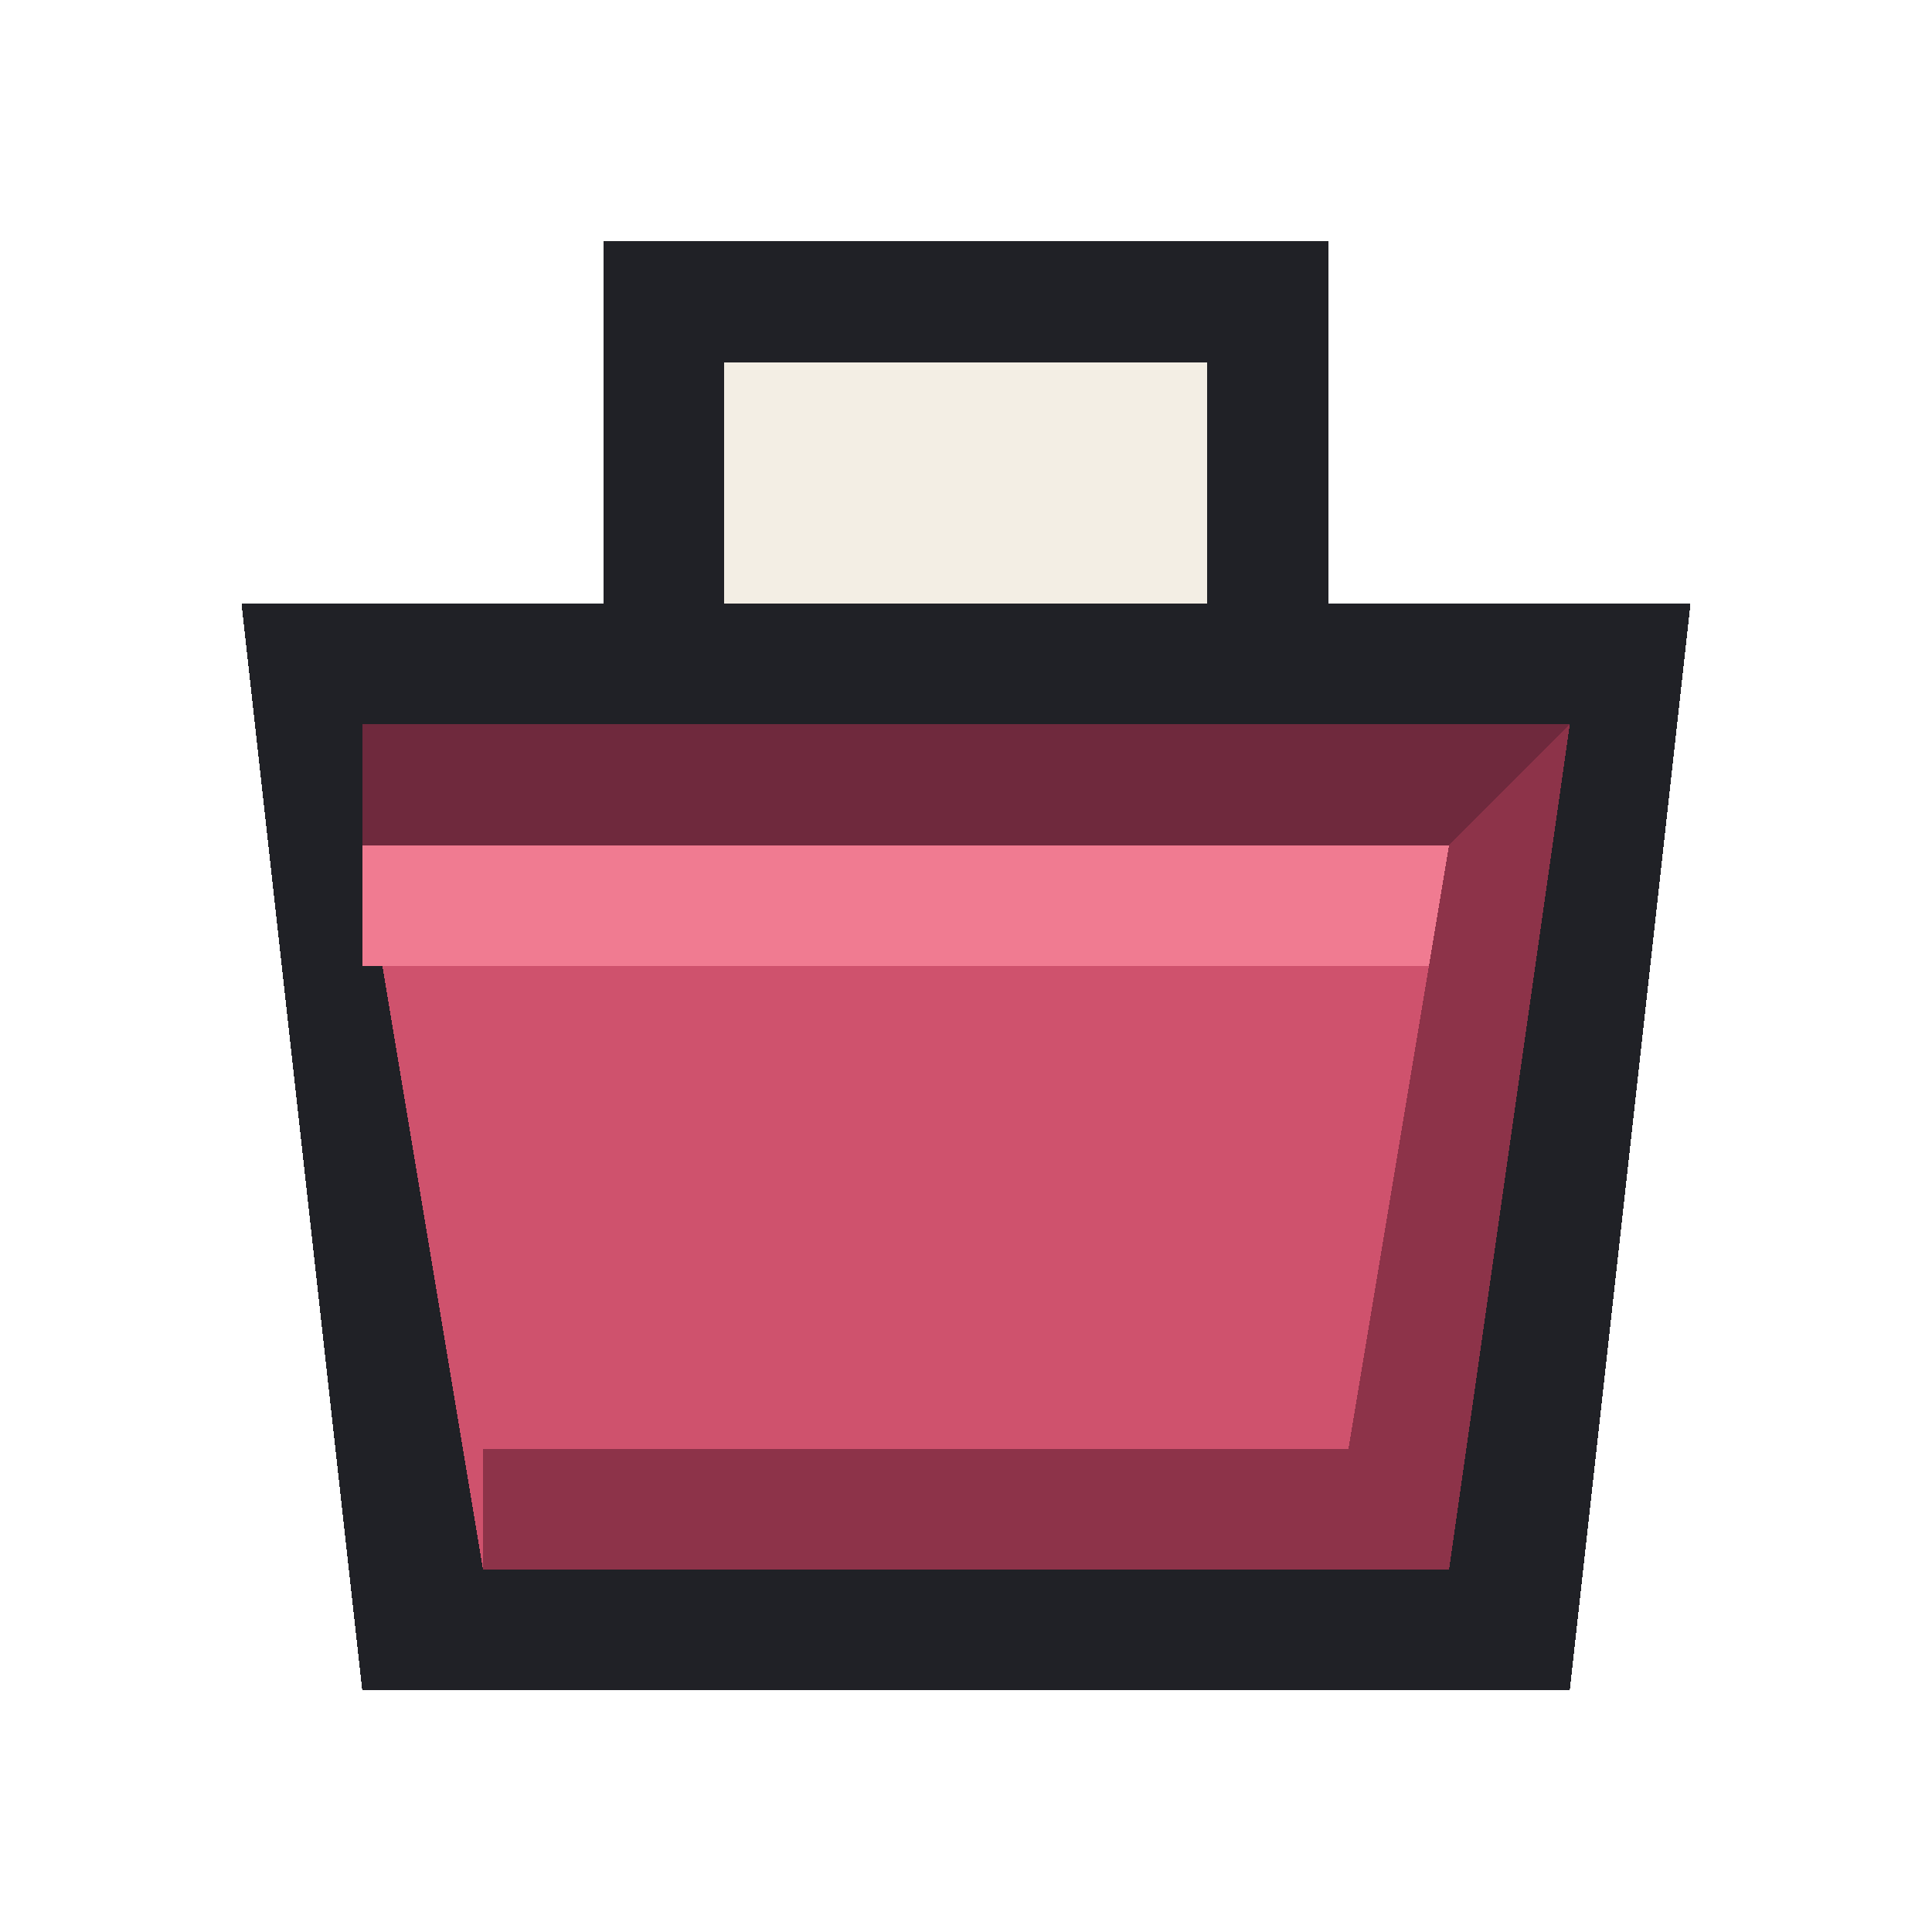
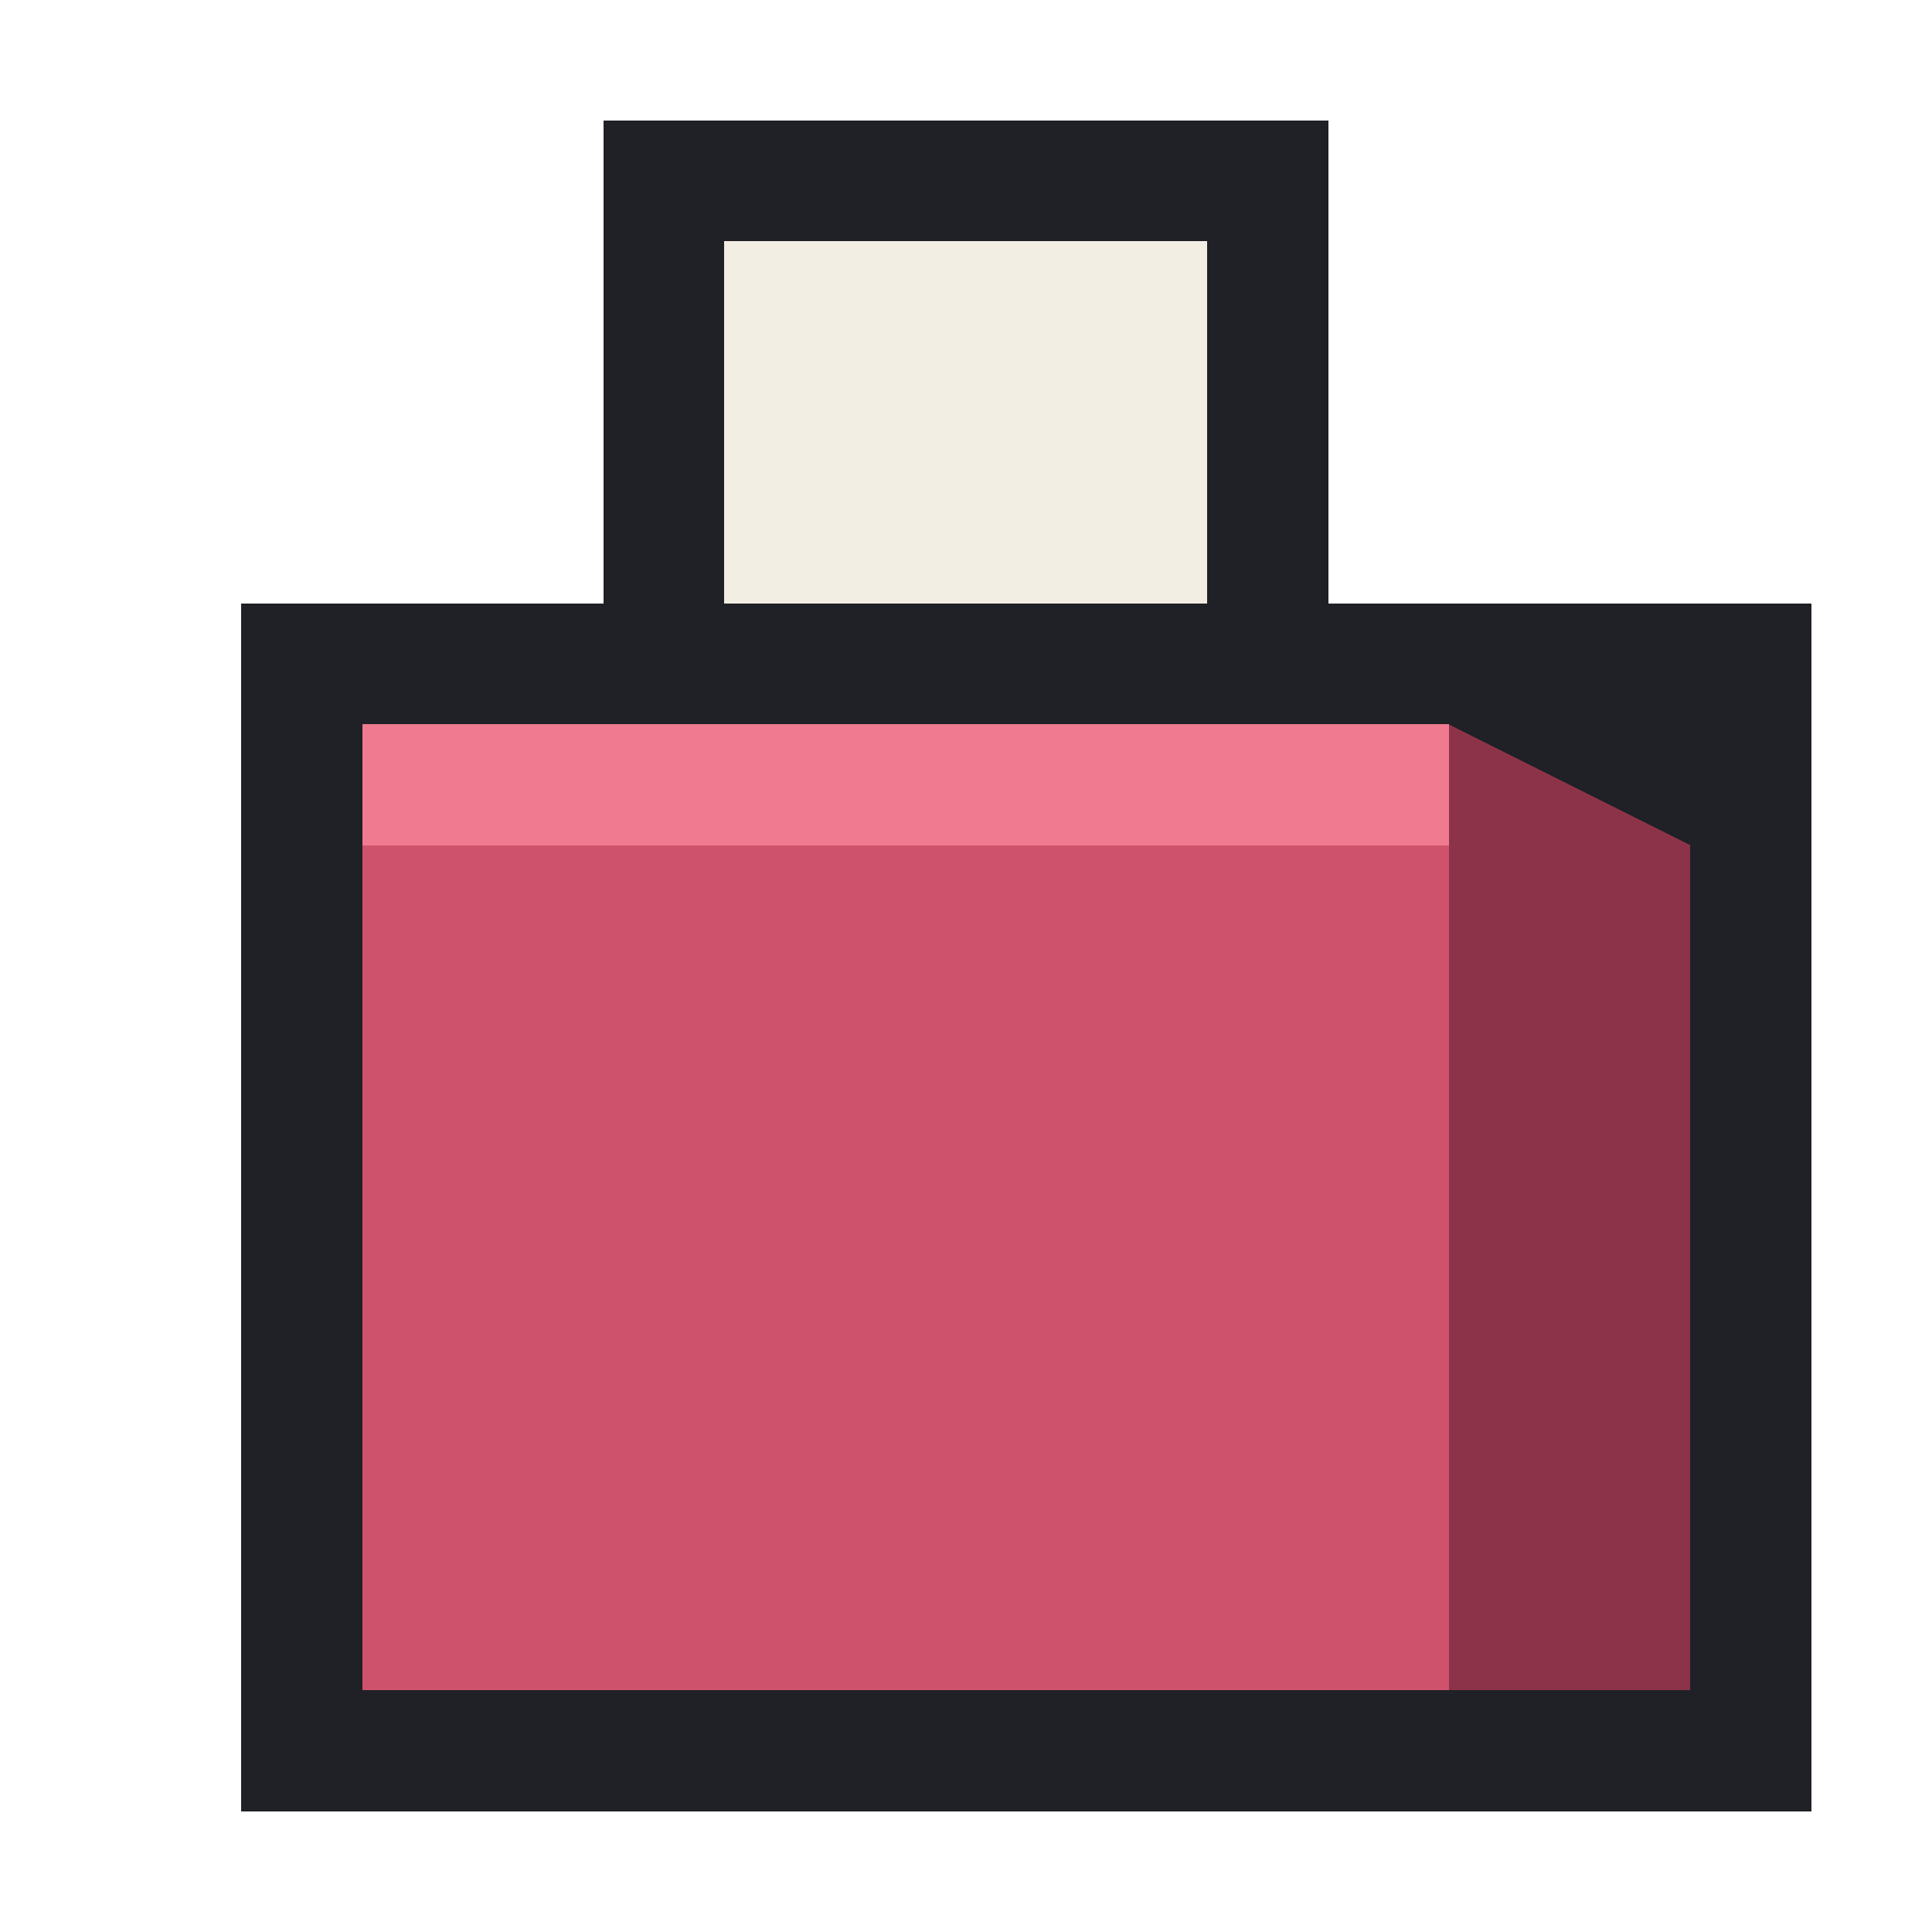
<svg xmlns="http://www.w3.org/2000/svg" viewBox="0 0 16 16" shape-rendering="crispEdges" data-m98-concept="tiktok-catalog" data-m98-grid="16">
-   <rect fill="#202126" x="5" y="2" width="6" height="4" />
-   <rect fill="#f3eee4" x="6" y="3" width="4" height="2" />
-   <polygon fill="#202126" points="2,5 14,5 13,14 3,14" />
-   <polygon fill="#6f293d" points="3,6 13,6 12,7 3,7" />
-   <polygon fill="#cf526d" points="3,7 12,7 11,13 4,13" />
-   <polygon fill="#f07b91" points="3,7 12,7 12,8 3,8" />
-   <polygon fill="#8d3349" points="12,7 13,6 12,13 11,13" />
-   <rect fill="#8d3349" x="4" y="12" width="8" height="1" />
+   <rect fill="#202126" x="5" y="1" width="6" height="5" />
+   <rect fill="#f3eee4" x="6" y="2" width="4" height="3" />
+   <rect fill="#202126" x="2" y="5" width="13" height="10" />
+   <rect fill="#cf526d" x="3" y="6" width="9" height="8" />
+   <rect fill="#f07b91" x="3" y="6" width="9" height="1" />
+   <polygon fill="#8d3349" points="12,6 14,7 14,14 12,14" />
</svg>
